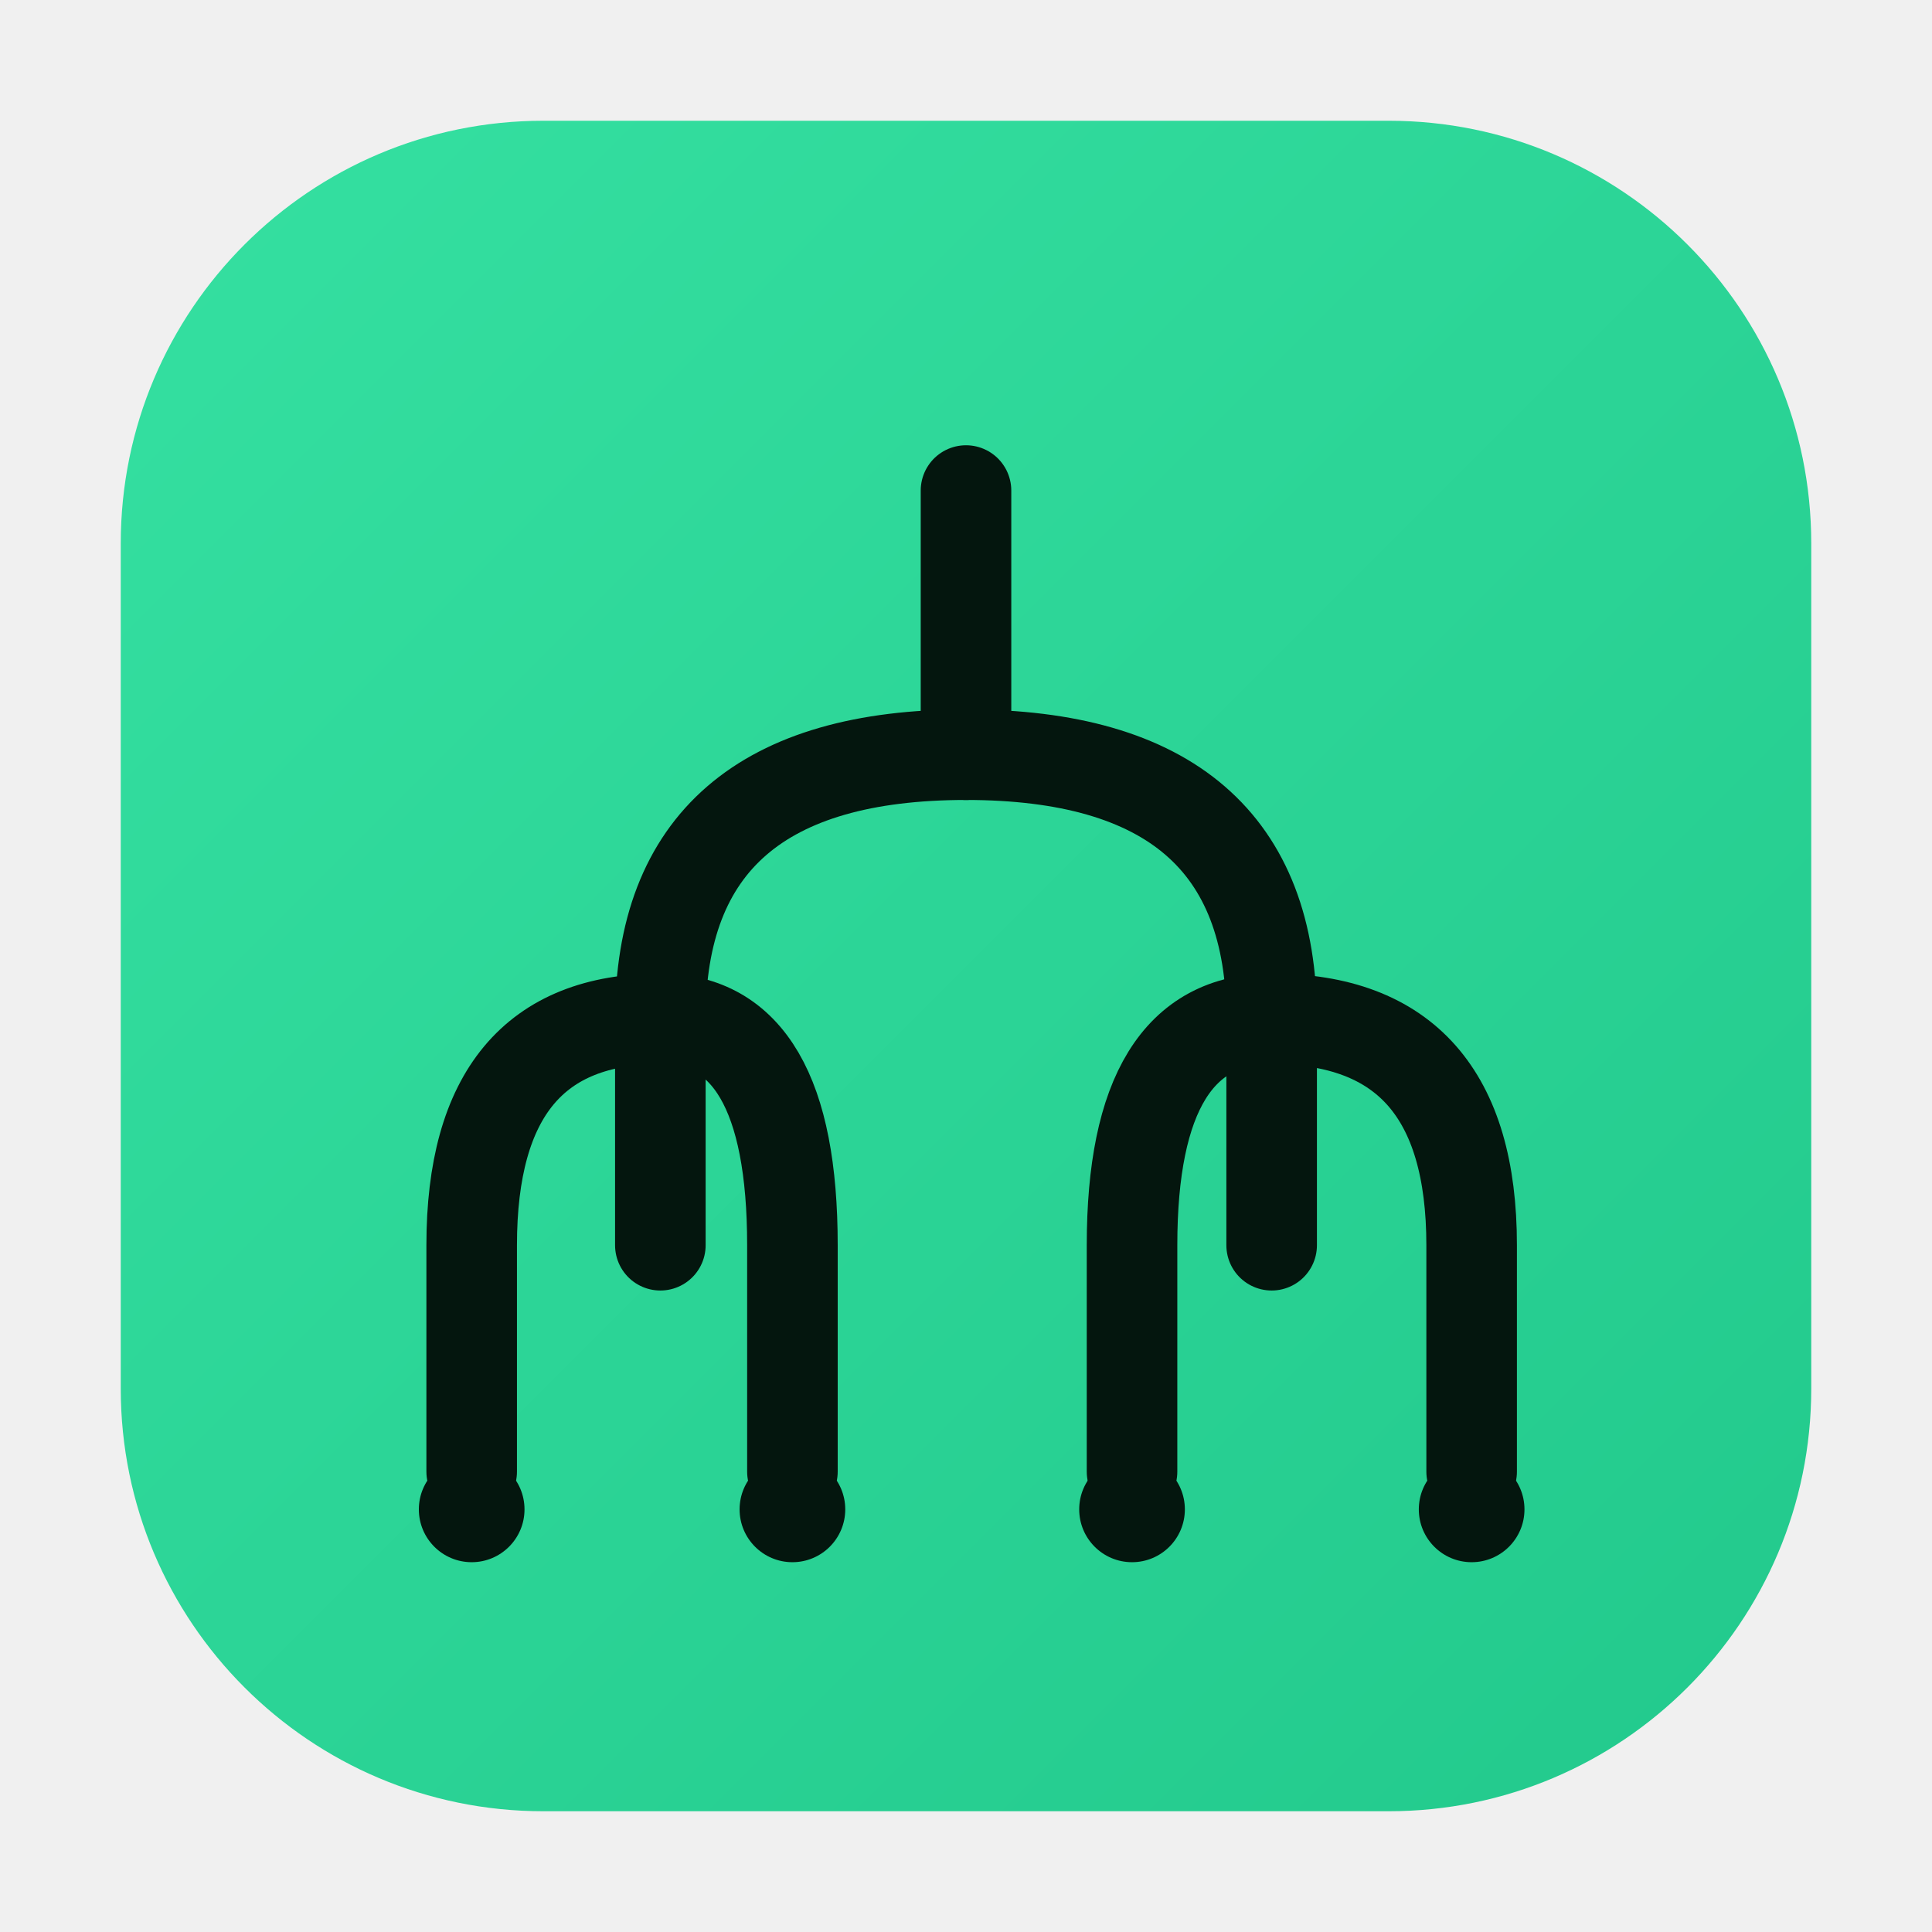
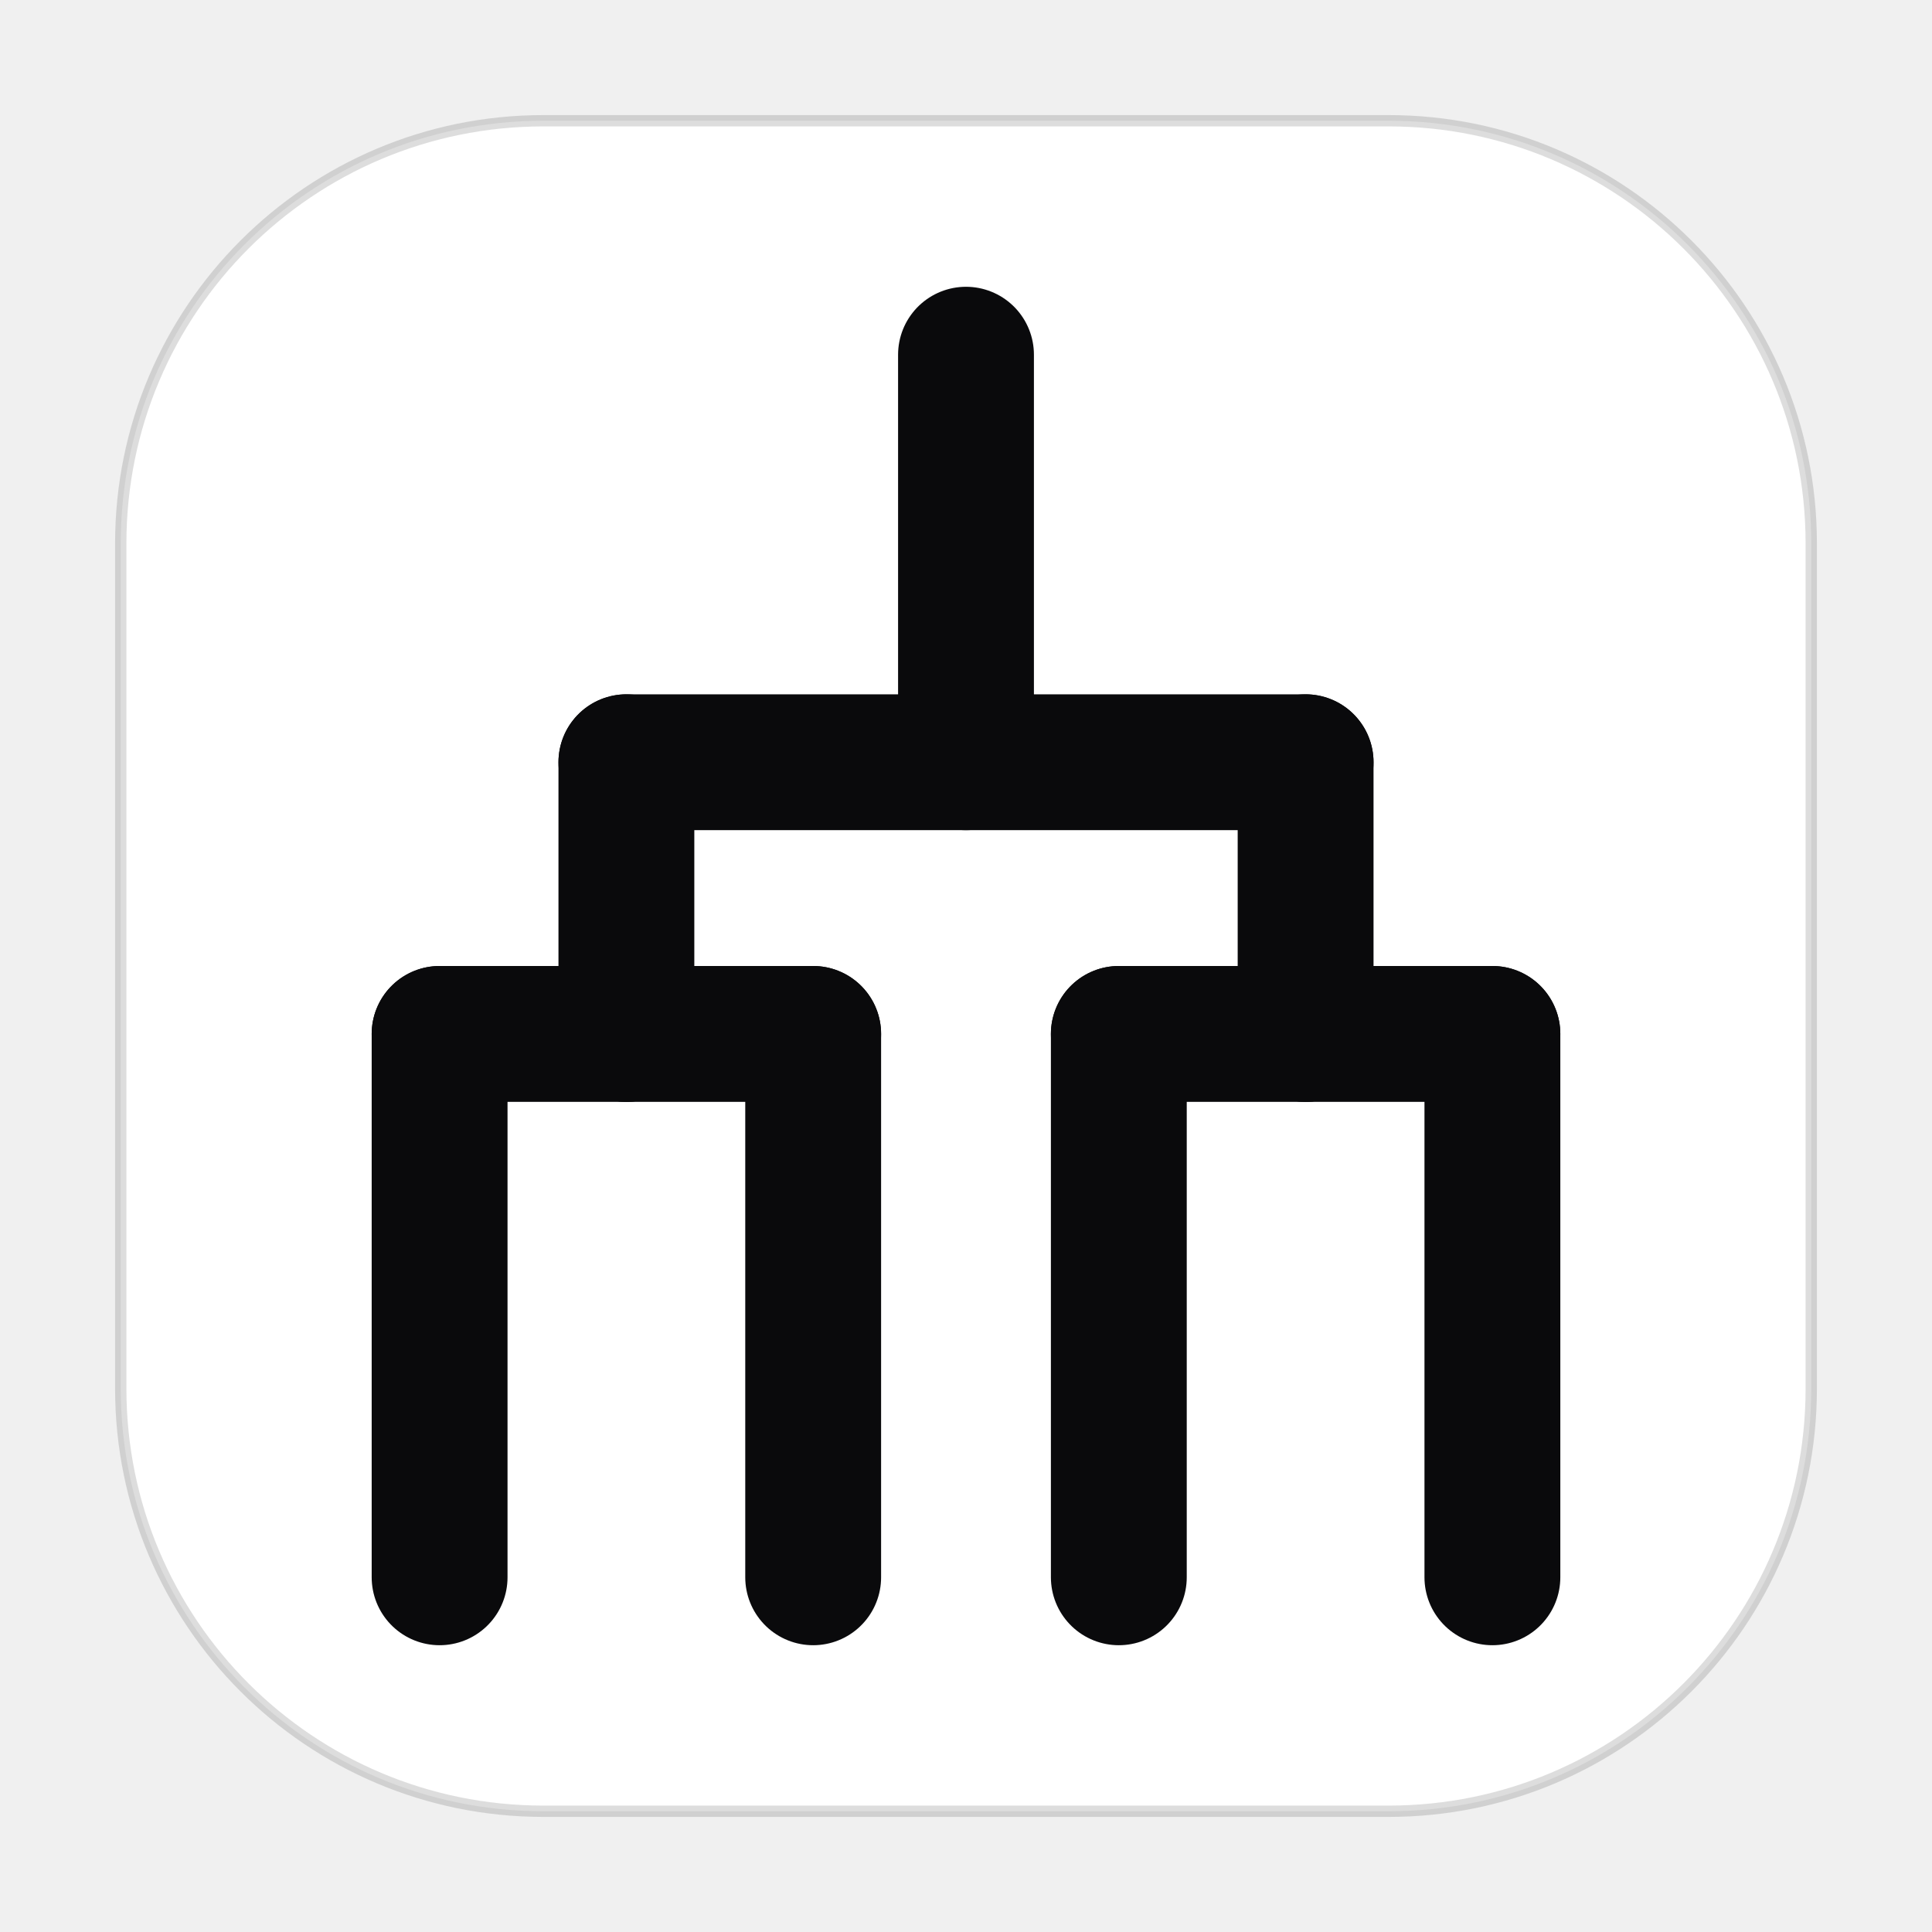
<svg xmlns="http://www.w3.org/2000/svg" width="1024" height="1024" viewBox="0 0 1024 1024">
-   <defs>
-     <linearGradient id="bg" x1="0" y1="0" x2="1" y2="1">
-       <stop offset="0" stop-color="#35e0a1" />
-       <stop offset="1" stop-color="#22c98c" />
-     </linearGradient>
-     <linearGradient id="bgLight" x1="0" y1="0" x2="1" y2="1">
-       <stop offset="0" stop-color="#0e9c68" />
-       <stop offset="1" stop-color="#0b7d54" />
-     </linearGradient>
-   </defs>
-   <rect x="64" y="64" width="896" height="896" rx="224" ry="224" fill="url(#bg)" />
-   <g fill="none" stroke="#04160e" stroke-width="48" stroke-linecap="round" stroke-linejoin="round" transform="translate(0, 20)">
-     <path d="M 512 240 L 512 380" />
-     <path d="M 512 380 Q 350 380 350 520 L 350 640" />
-     <path d="M 512 380 Q 674 380 674 520 L 674 640" />
-     <path d="M 350 520 Q 250 520 250 640 L 250 760" />
-     <path d="M 350 520 Q 420 520 420 640 L 420 760" />
-     <path d="M 674 520 Q 600 520 600 640 L 600 760" />
-     <path d="M 674 520 Q 780 520 780 640 L 780 760" />
-     <circle cx="250" cy="780" r="28" fill="#04160e" stroke="none" />
-     <circle cx="420" cy="780" r="28" fill="#04160e" stroke="none" />
-     <circle cx="600" cy="780" r="28" fill="#04160e" stroke="none" />
-     <circle cx="780" cy="780" r="28" fill="#04160e" stroke="none" />
+   <rect x="64" y="64" width="896" height="896" rx="224" ry="224" fill="#ffffff" stroke="#0a0a0a" stroke-opacity="0.14" stroke-width="6" />
+   <g fill="none" stroke="#0a0a0c" stroke-width="2" stroke-linecap="round" stroke-linejoin="round" transform="translate(80 80) scale(36)">
+     <path d="M12 3v6" />
+     <path d="M7 9h10" />
+     <path d="M7 9v4" />
+     <path d="M17 9v4" />
+     <path d="M7 13H4.25" />
+     <path d="M7 13h2.75" />
+     <path d="M17 13h-2.75" />
+     <path d="M17 13h2.75" />
+     <path d="M4.25 13v8" />
+     <path d="M9.75 13v8" />
+     <path d="M14.25 13v8" />
+     <path d="M19.75 13v8" />
  </g>
</svg>
